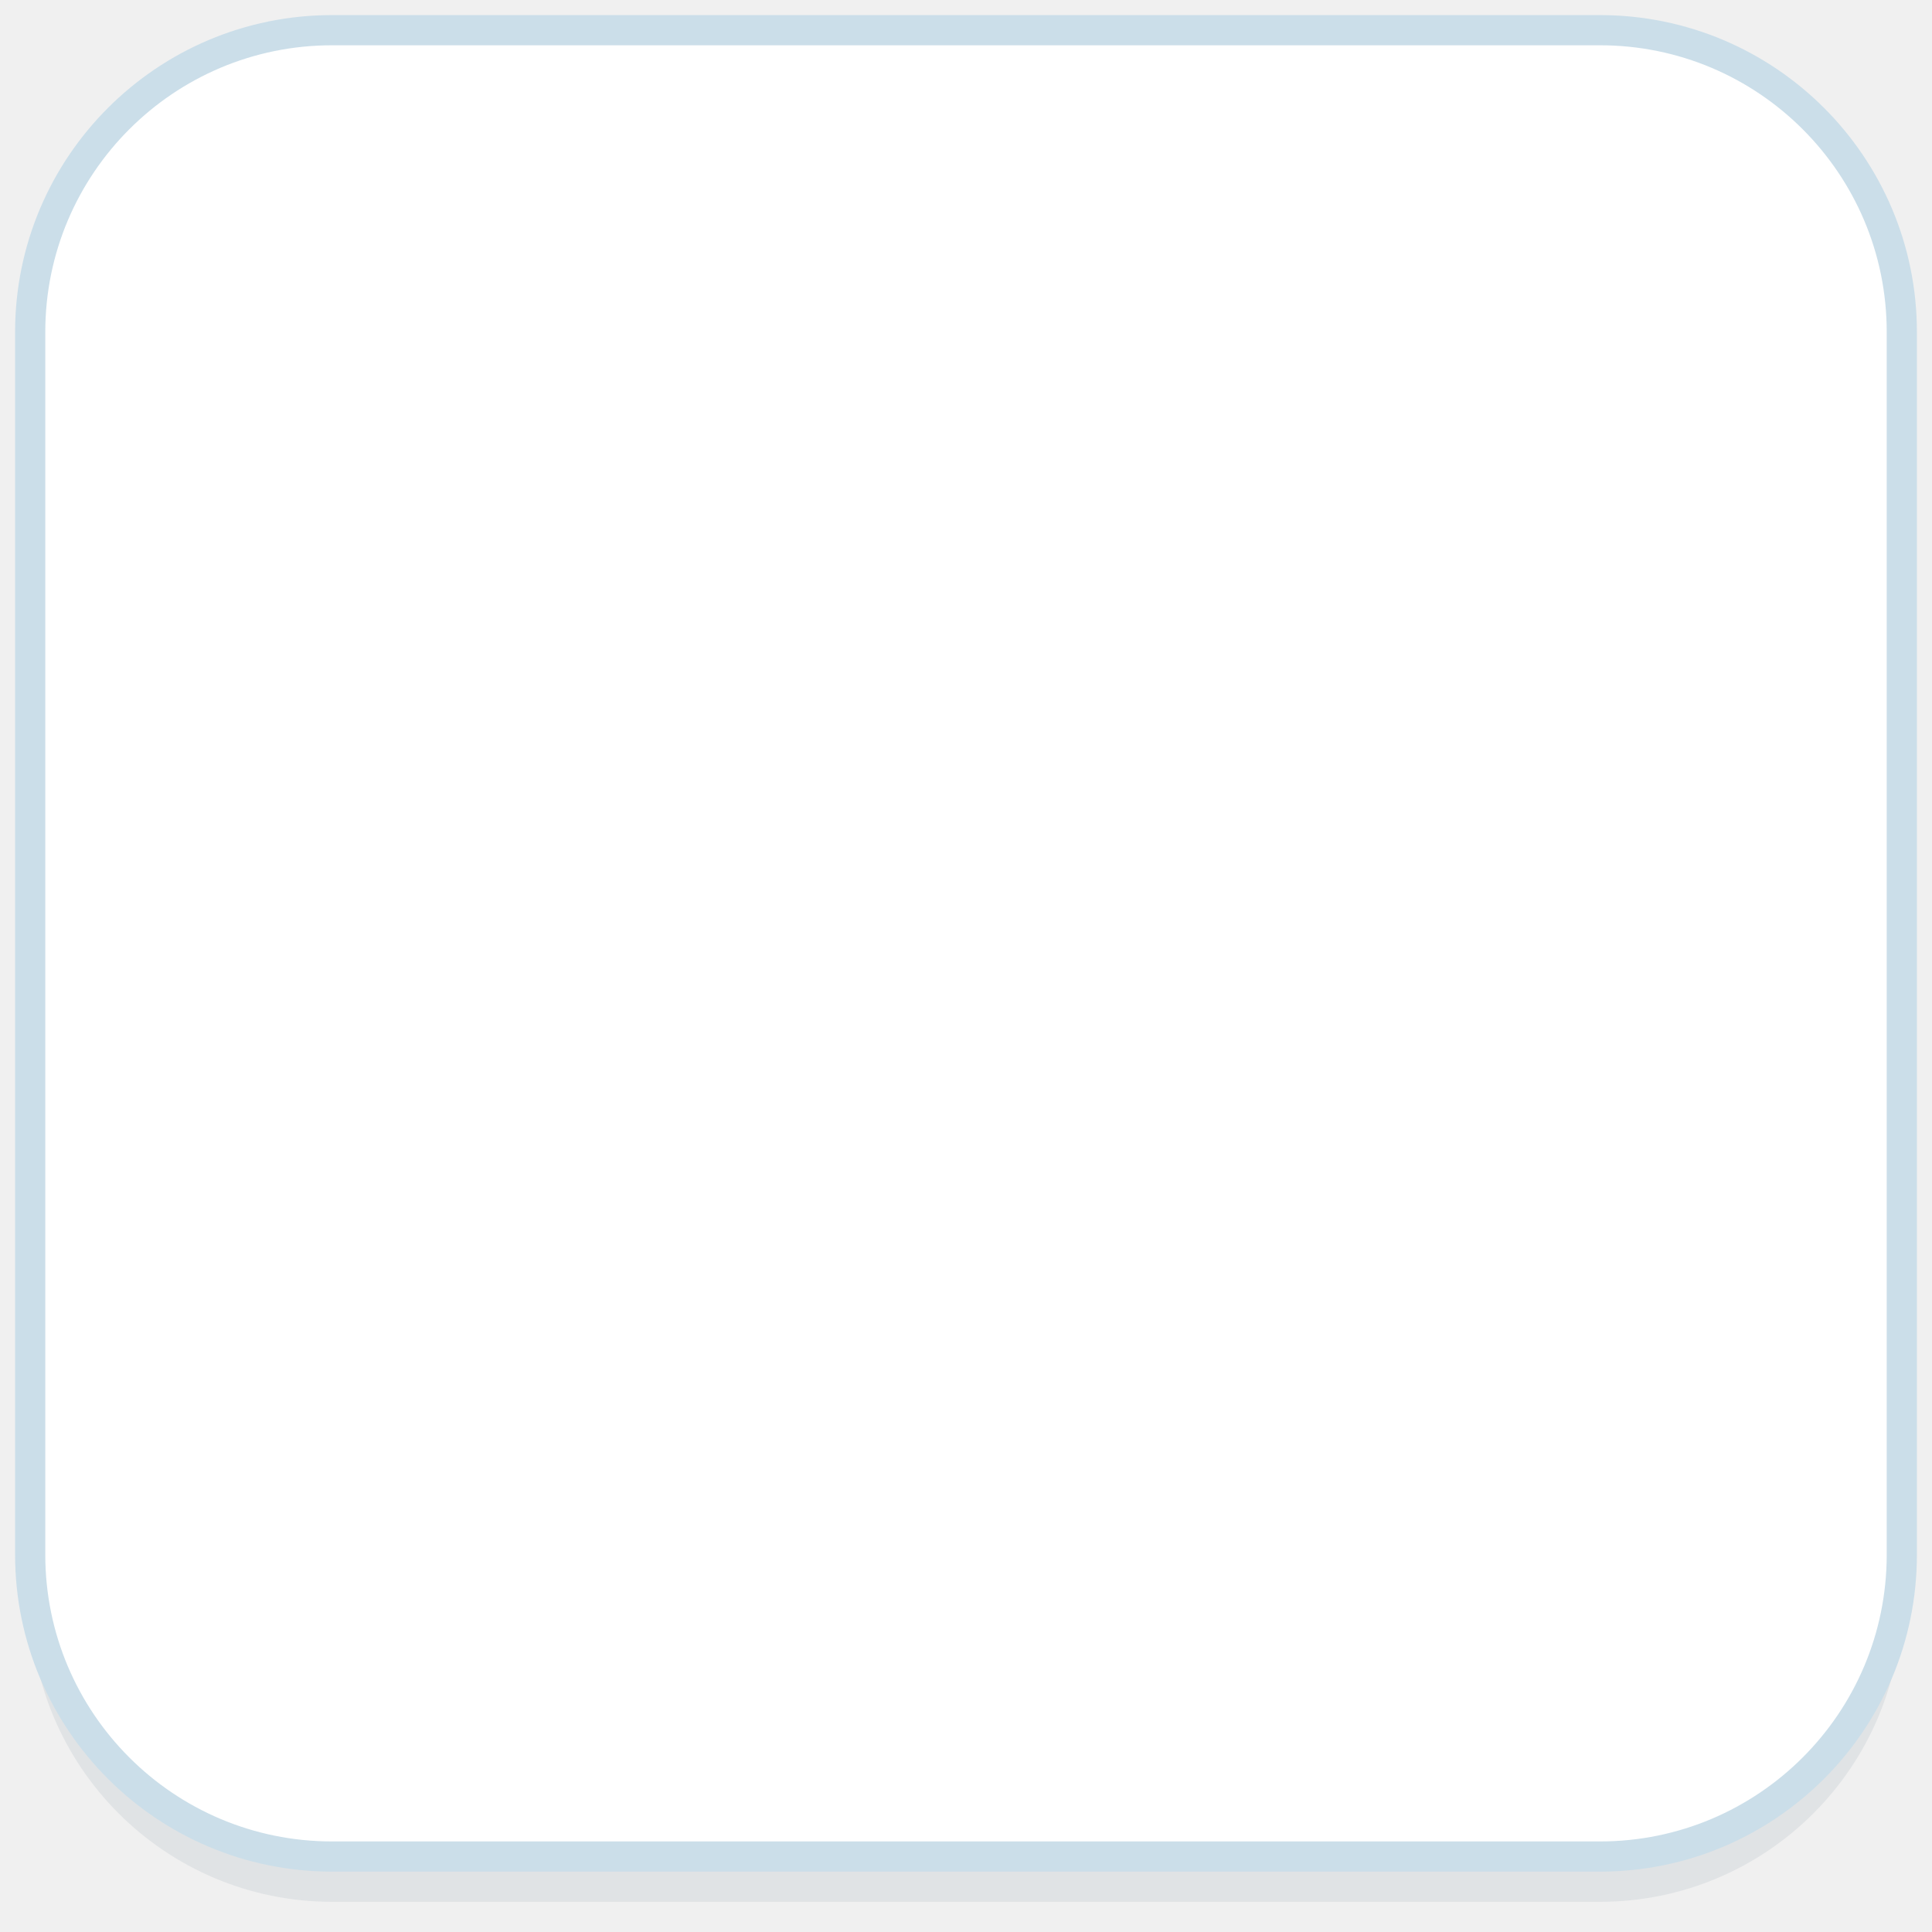
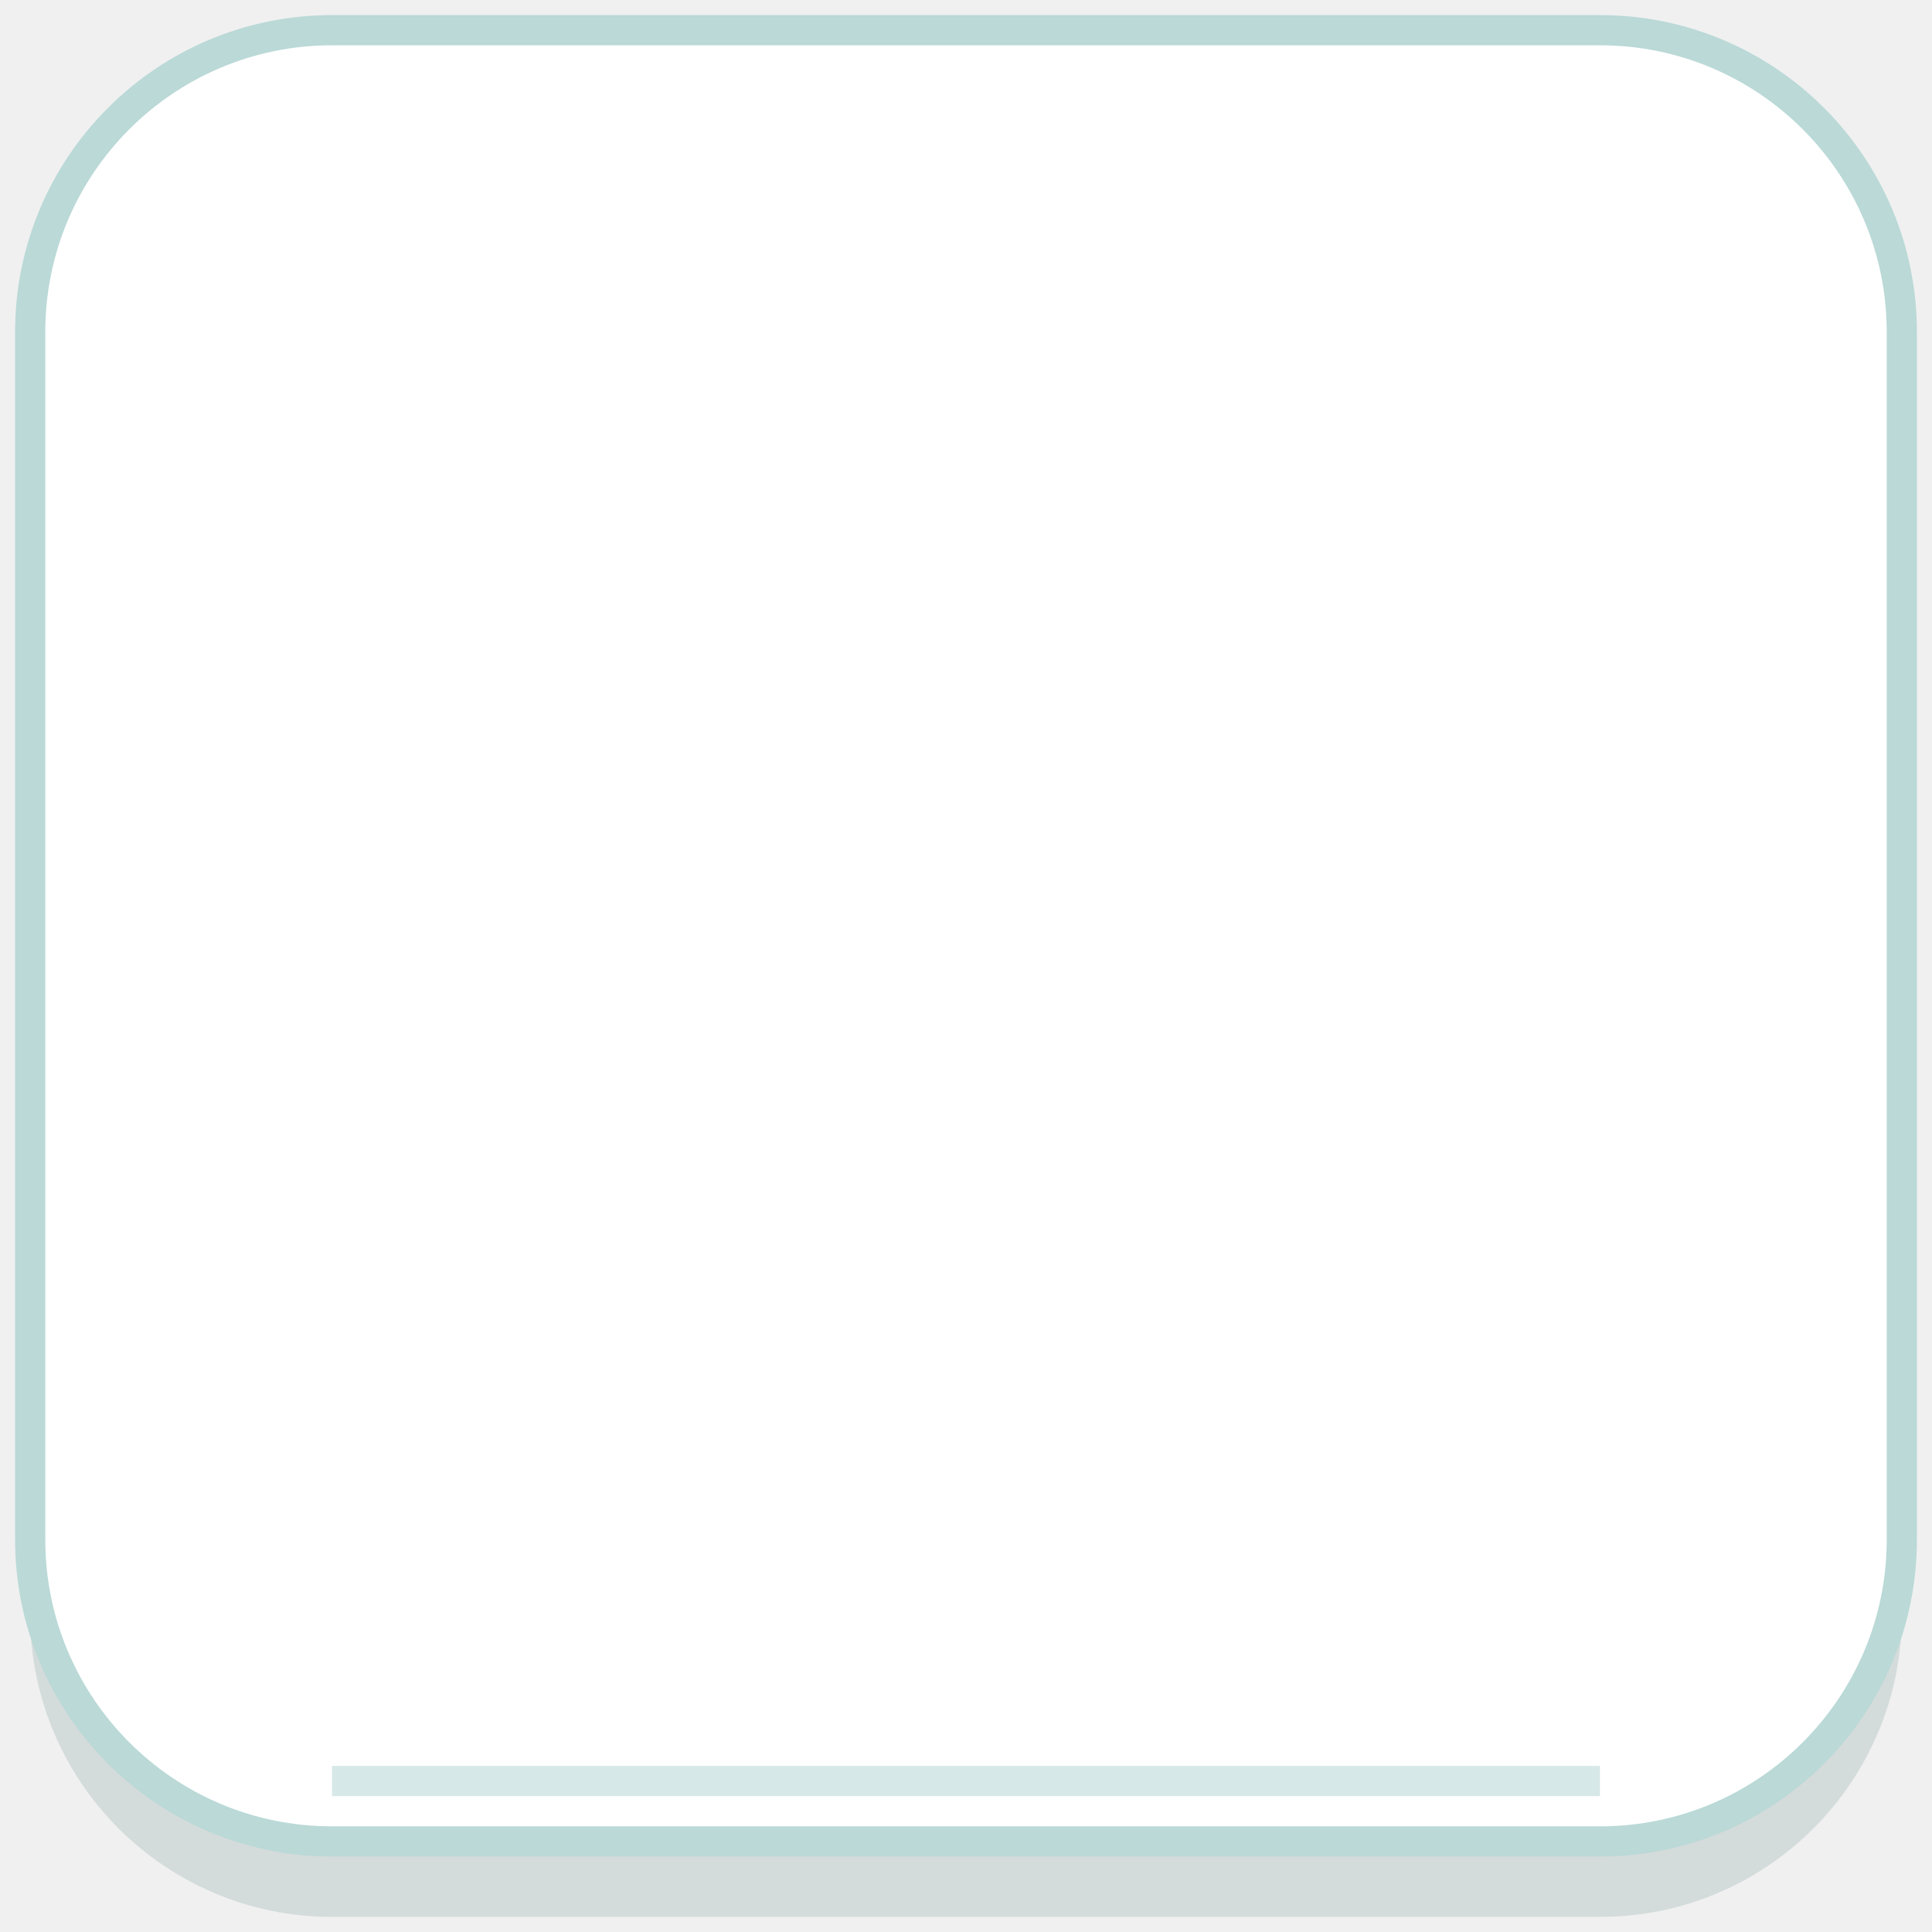
<svg xmlns="http://www.w3.org/2000/svg" width="128" height="128" viewBox="0 0 128 128">
-   <rect x="2" y="4" width="124" height="122" rx="20" fill="#254964" opacity=".08" />
-   <rect x="2" y="2" width="124" height="121" rx="20" fill="#ffffff" stroke="#cbdee9" stroke-width="2" />
+   <rect x="2" y="7" width="124" height="120" rx="20" fill="#346866" opacity=".15" />
+   <rect x="2" y="2" width="124" height="120" rx="20" fill="#ffffff" stroke="#bad9d7" stroke-width="2" />
+   <path d="M22 7H106" stroke="#ffffff" stroke-width="3" stroke-linecap="round" opacity=".8" />
+   <path d="M22 118H106" stroke="#bad9d7" stroke-width="2" opacity=".6" />
</svg>
